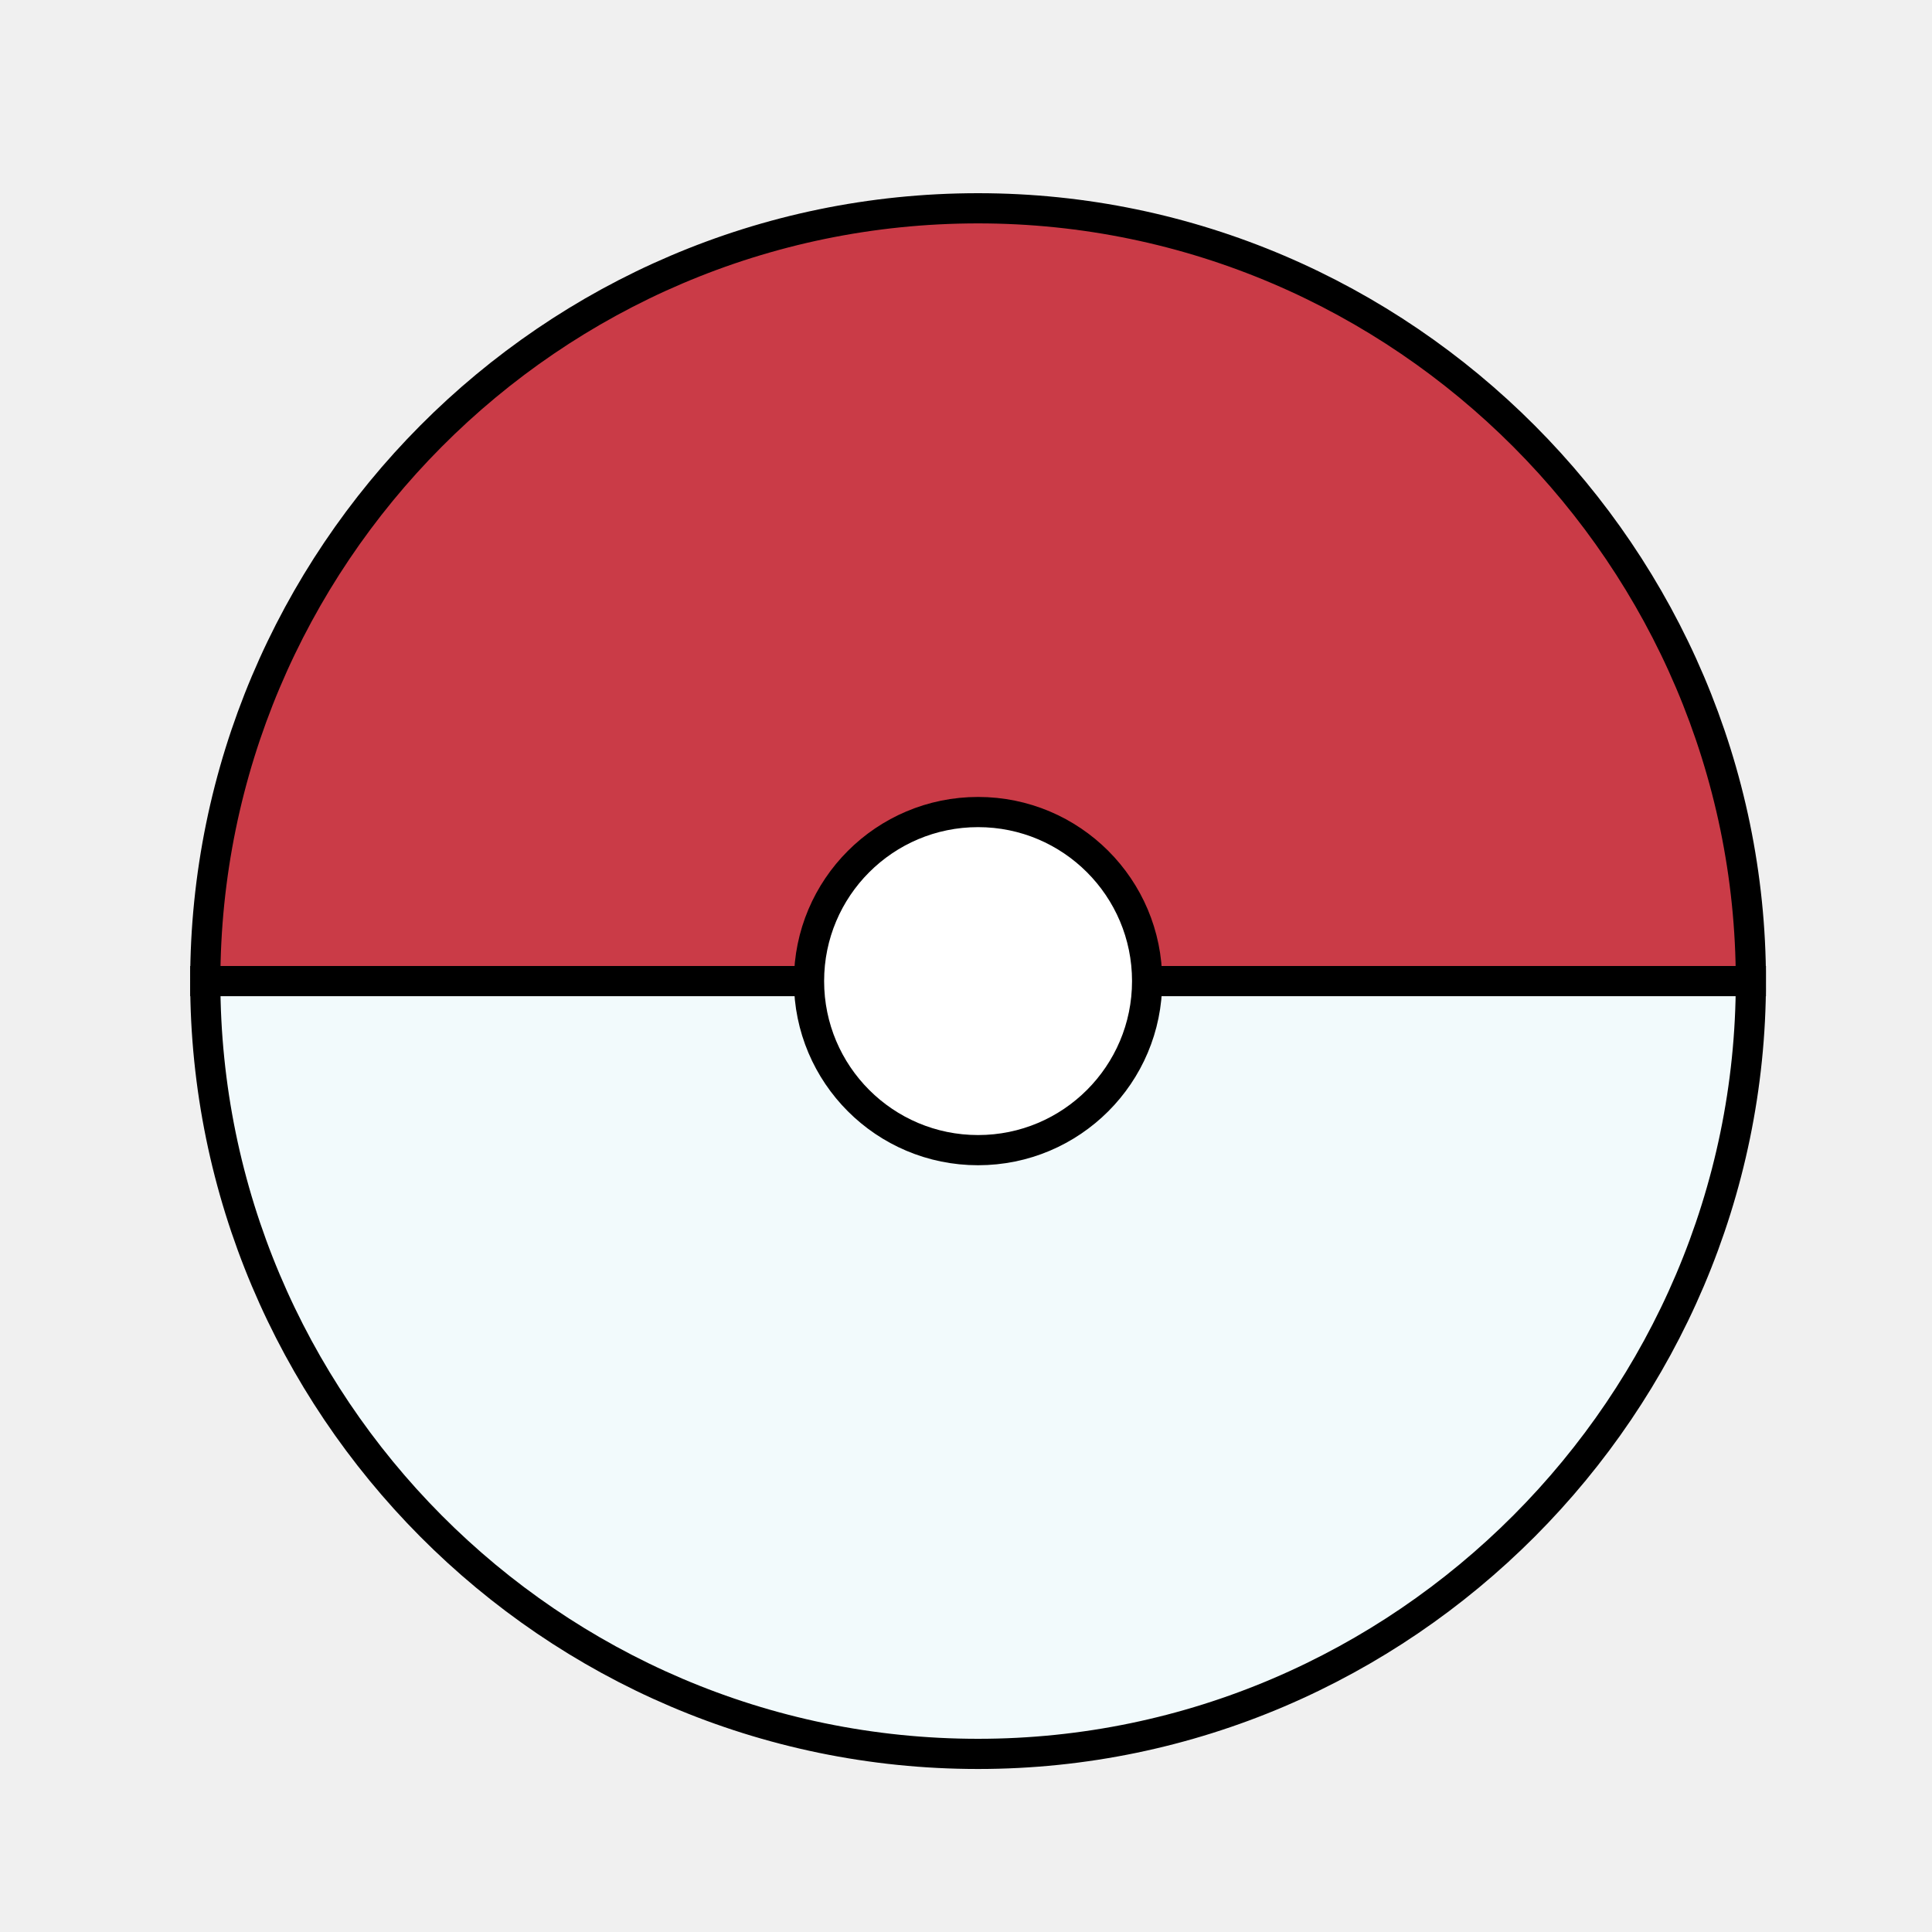
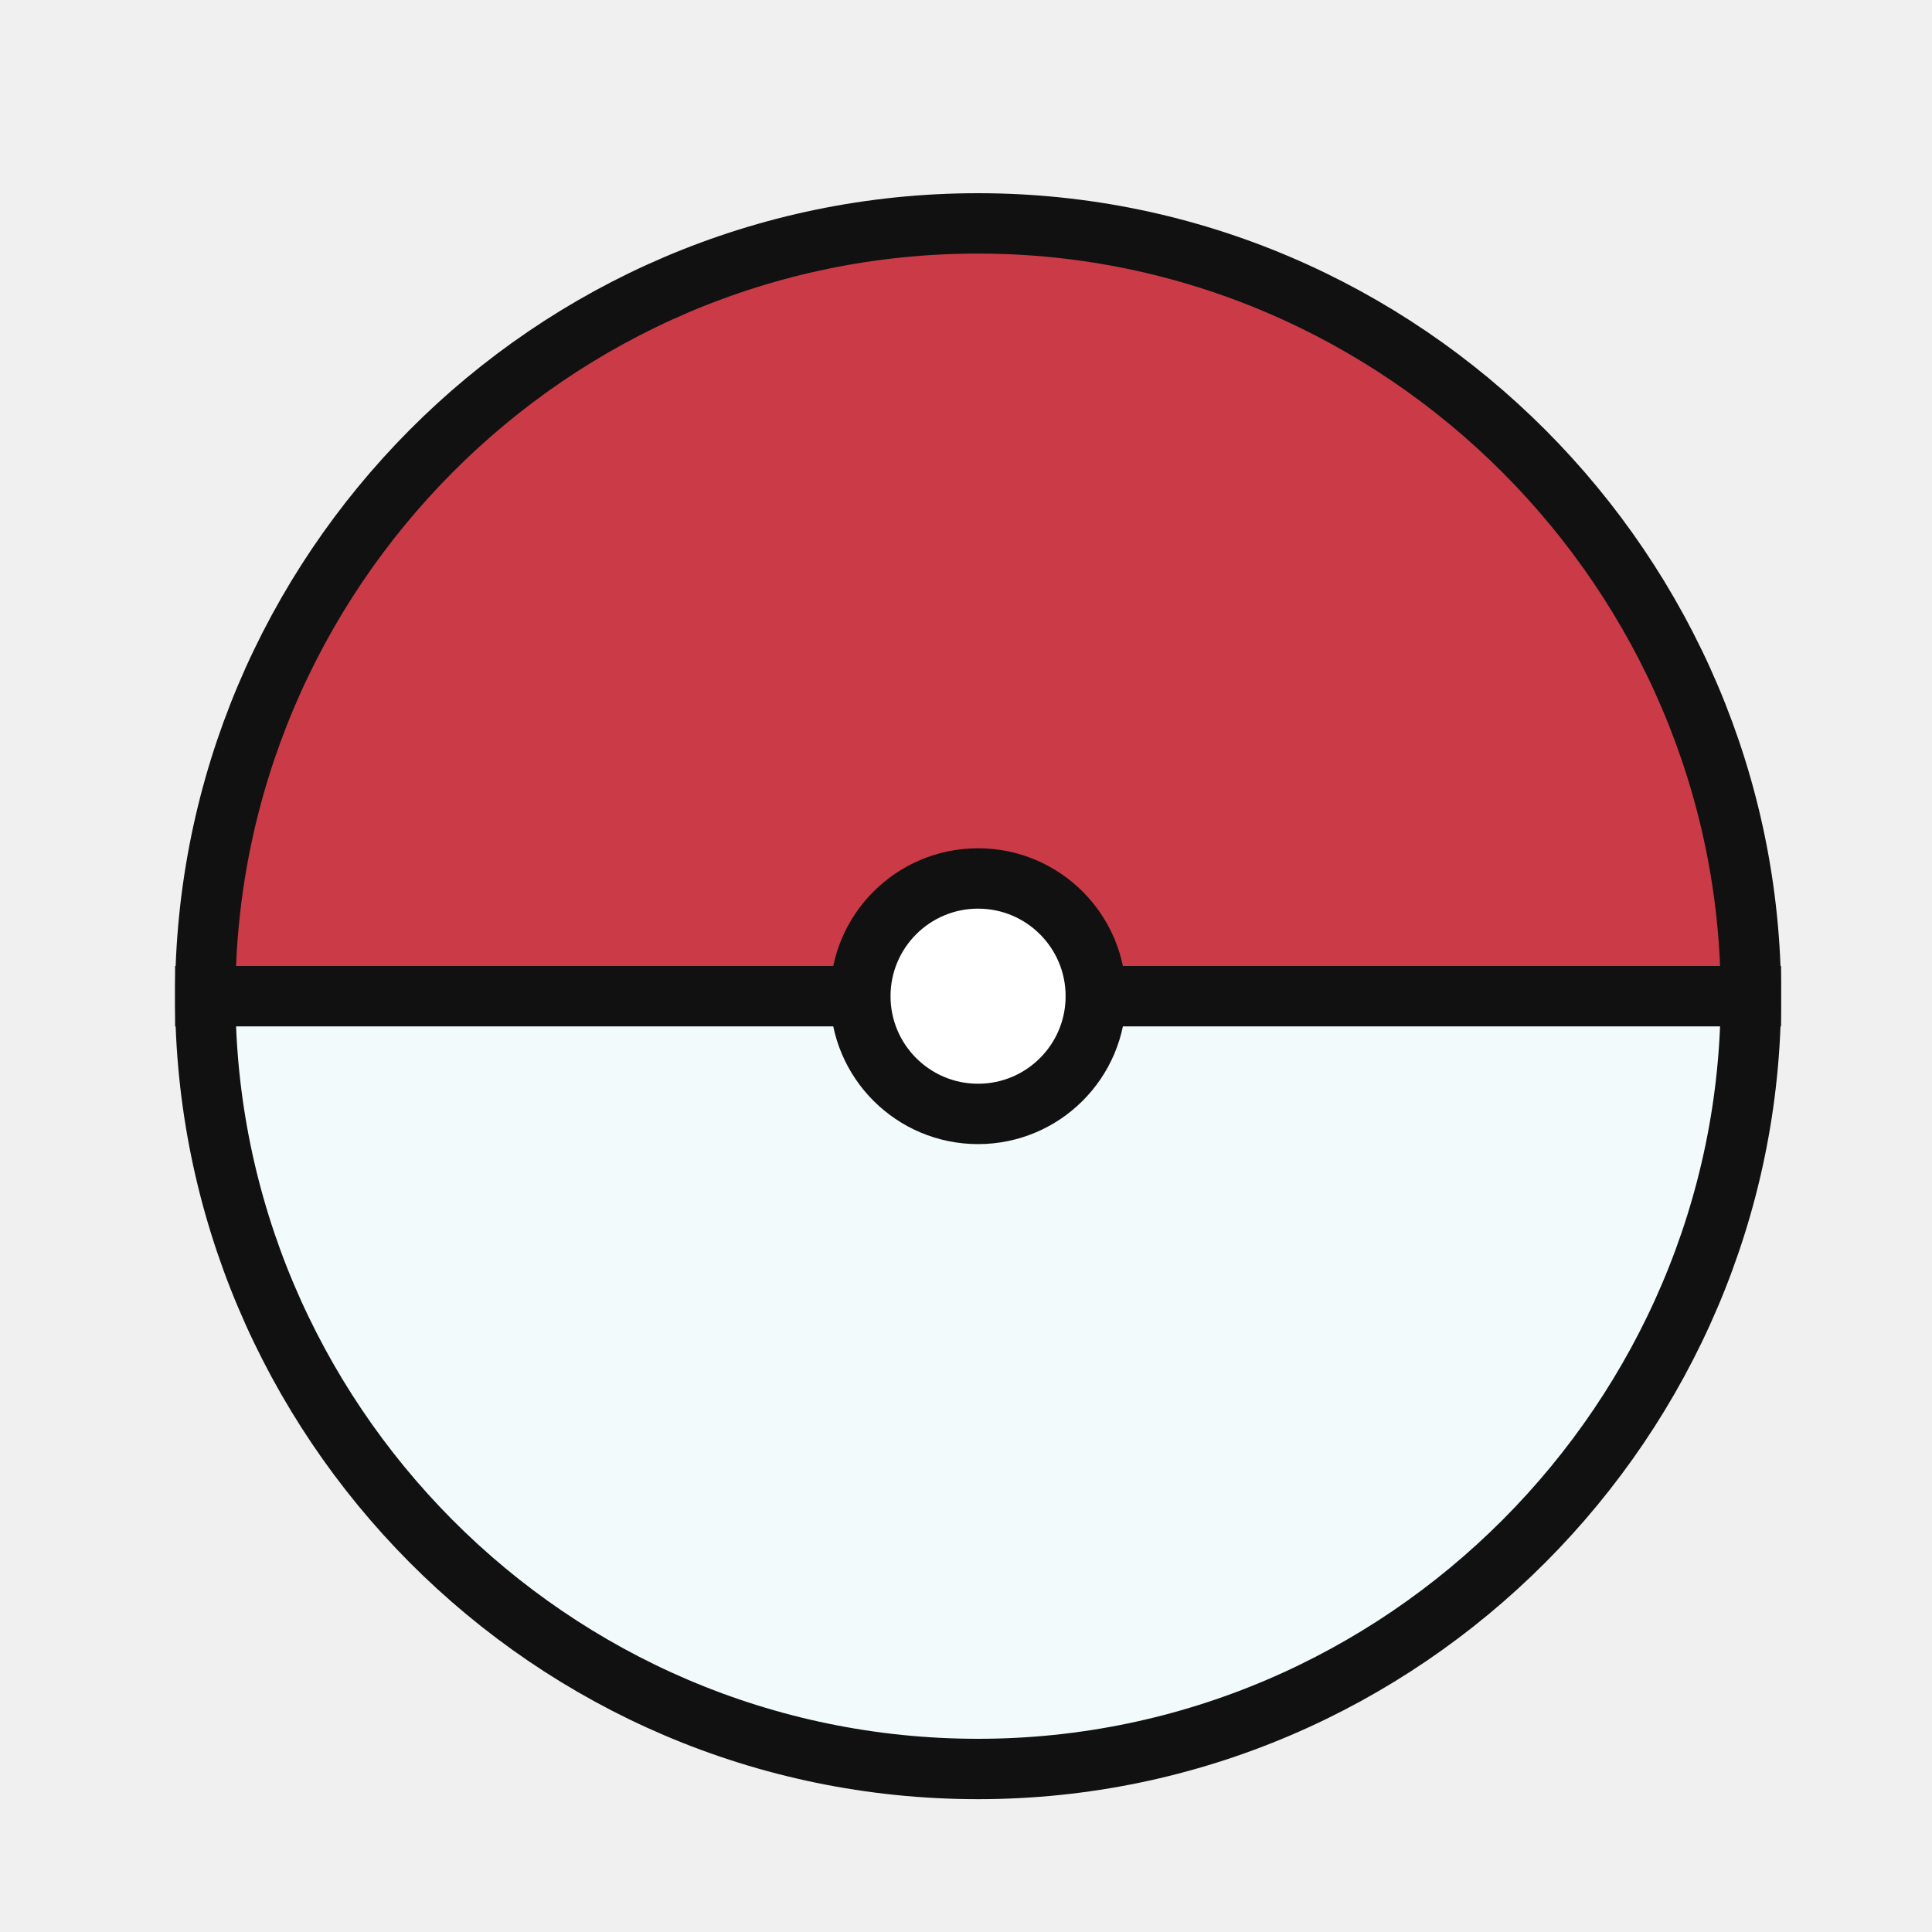
<svg xmlns="http://www.w3.org/2000/svg" version="1.1" id="Layer_1" x="0px" y="0px" viewBox="0 0 64 64" style="enable-background:new 0 0 64 64;" xml:space="preserve">
  <style type="text/css">
- 	.st0{fill:#CA3B47;stroke:#000000;stroke-miterlimit:10;}
- 	.st1{fill:#F2FAFC;stroke:#000000;stroke-miterlimit:10;}
- 	.st2{fill:#FFFFFF;stroke:#000000;stroke-miterlimit:10;}
+ 	.st0{fill:#CA3B47;stroke:#111111;stroke-width:2;stroke-miterlimit:10;}
+ 	.st1{fill:#F2FAFC;stroke:#111111;stroke-width:2;stroke-miterlimit:10;}
+ 	.st2{fill:#FFFFFF;stroke:#111111;stroke-width:2;stroke-miterlimit:10;}
</style>
-   <path class="st0" d="M32.4,6.9C18.2,6.9,6.8,18.5,6.8,32.5H58C58,18.5,46.5,6.9,32.4,6.9z" />
-   <path class="st1" d="M32.4,58.1C46.5,58.1,58,46.5,58,32.5H6.8C6.8,46.5,18.2,58.1,32.4,58.1z" />
-   <circle class="st2" cx="32.4" cy="32.5" r="5.6" />
+   <path class="st0" d="M32.4,7.4C18.2,7.4,6.8,19,6.8,33H58C58,19,46.5,7.4,32.4,7.4z" />
+   <path class="st1" d="M32.4,58.6C46.5,58.6,58,47,58,33H6.8C6.8,47,18.2,58.6,32.4,58.6z" />
+   <circle class="st2" cx="32.4" cy="33" r="3.9" />
</svg>
